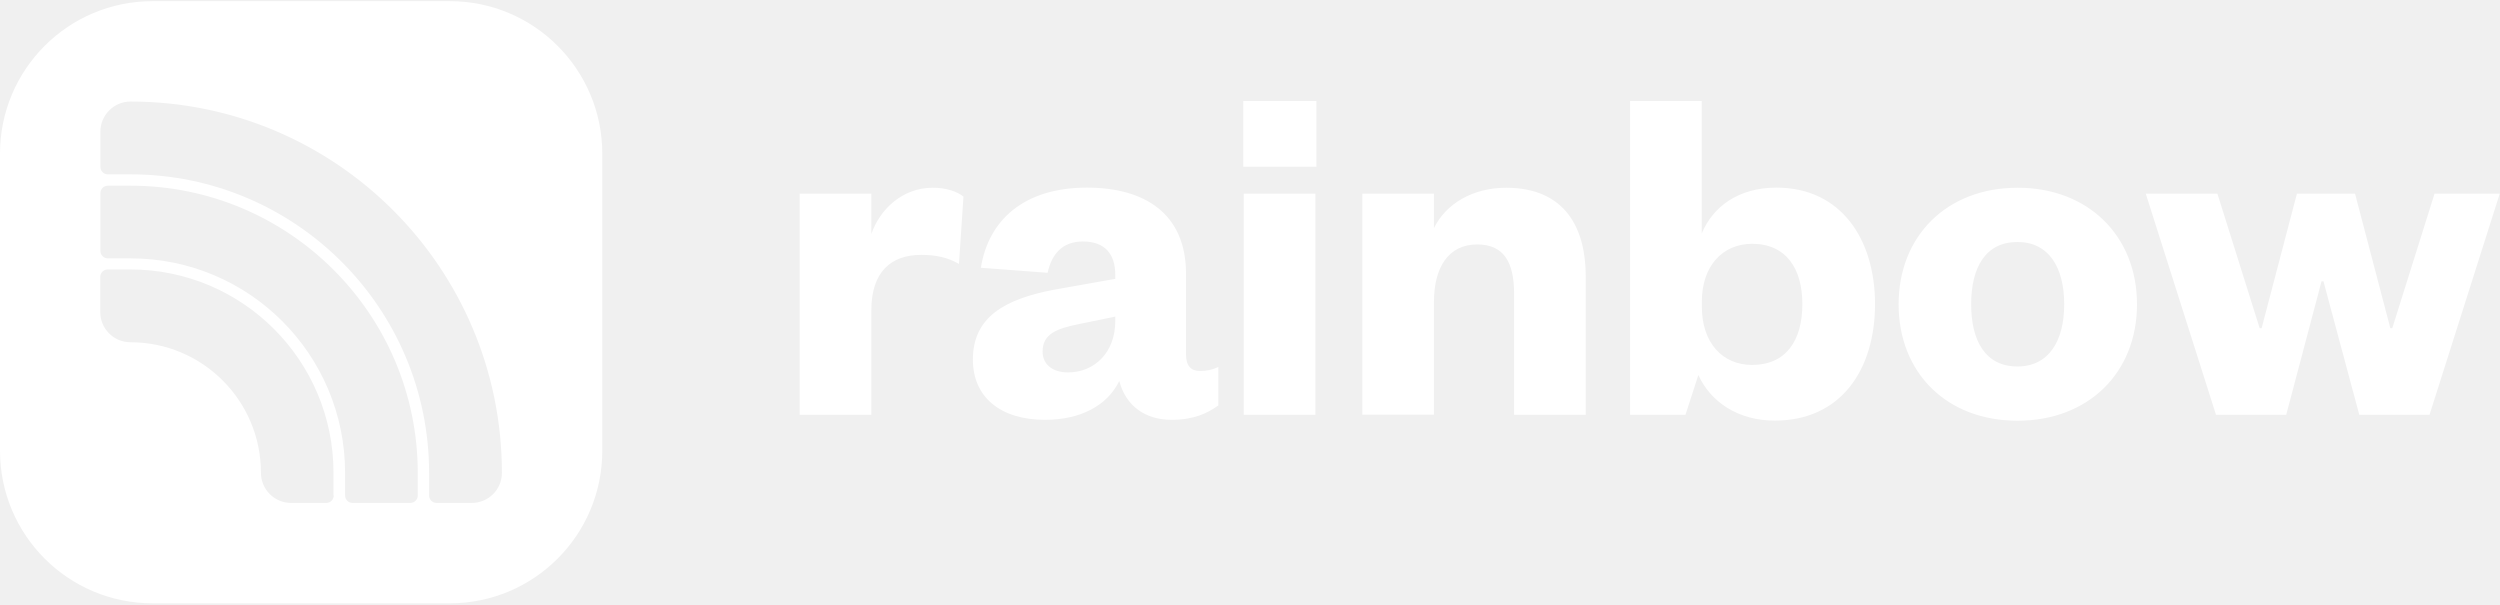
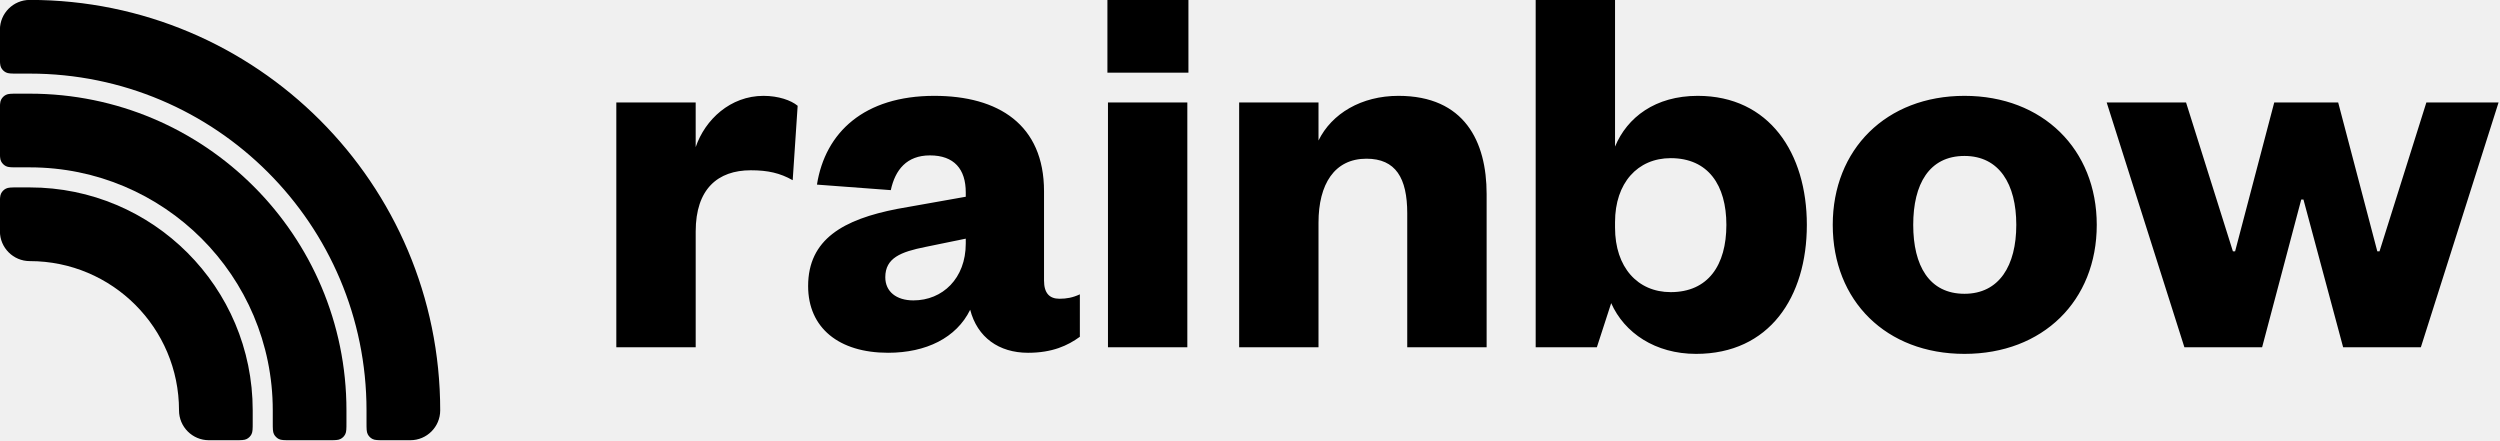
- <svg xmlns="http://www.w3.org/2000/svg" version="1.1" id="Layer_1" x="0px" y="0px" viewBox="0 0 1940.1 469.1" style="enable-background:new 0 0 1940.1 469.1;" xml:space="preserve">
-   <style type="text/css">
-   .st0{fill:#FFFFFF;}
- 	.st1{fill:none;}
-  </style>
-   <g>
-     <path class="st0" d="M747.7,152.6l-3.5,52.2c-8.9-5-17.4-7-29.4-7c-23.2,0-38.6,13.1-38.6,42.9v81.2h-55.6V150.3h55.6v31.3   c6.6-19.3,24.3-35.9,47.5-35.9C734.2,145.6,743,148.7,747.7,152.6z M865.5,249.2v-3.5l-28.2,5.8c-17.4,3.5-28.2,7.7-28.2,21.3   c0,10,7.7,16.2,19.7,16.2C849.3,289,865.5,273.6,865.5,249.2z M920.4,212.5v62.6c0,8.9,3.9,12.8,10.8,12.8c5,0,9.3-0.8,14.3-3.1   v29.8c-8.5,6.2-19.3,11.2-36.3,11.2c-20.5,0-35.5-10.8-40.6-30.1c-9.7,19.7-30.9,30.1-57.6,30.1c-34.4,0-56-17.4-56-46.8   c0-32.9,24.7-46.8,62.6-54.1l47.9-8.5v-3.1c0-16.2-8.1-25.9-25.1-25.9c-16.2,0-24.3,10-27.4,24.3l-51.8-3.9   c5.8-36.7,33.2-62.2,82.3-62.2C888.3,145.6,920.4,165.7,920.4,212.5z M965.2,150.3h55.6v171.6h-55.6V150.3z M964.8,129.4v-51h56.8   v51H964.8z M1112.8,234.5v87.3h-55.6V150.3h55.6v26.7c9.3-18.9,30.1-31.3,56-31.3c46.4,0,61.8,32.1,61.8,68.8v107.4H1175V228   c0-24.7-8.1-38.3-28.6-38.3C1124,189.7,1112.8,207.5,1112.8,234.5z M1320.7,234.1v3.9c0,27.8,15.8,45.2,39,45.2   c26.3,0,39-18.9,39-47.2c0-27.8-12.8-46.8-39-46.8C1336.5,189.3,1320.7,206.7,1320.7,234.1z M1318,291l-10,30.9H1265V78.4h55.6   v102.8c8.5-20.5,28.2-35.6,58-35.6c50.2,0,76.5,40.2,76.5,90.4c0,50.6-26.3,90.4-77.7,90.4C1348.9,326.5,1327.3,311.8,1318,291z    M1529.7,236.1c0,28.6,11.2,48.3,35.9,48.3c24.3,0,36.3-19.7,36.3-48.3c0-28.6-12-48.3-36.3-48.3   C1540.9,187.8,1529.7,207.5,1529.7,236.1z M1658.4,236.1c0,53.3-37.9,90.4-92.7,90.4c-54.9,0-92.3-37.1-92.3-90.4   c0-53,37.5-90.4,92.3-90.4C1620.5,145.6,1658.4,183.1,1658.4,236.1z M1827.6,150.3l27.4,104.4h1.5l32.8-104.4h50.6l-54.5,171.6   h-54.5l-27.8-103.6h-1.5l-27.4,103.6h-54.5l-54.5-171.6h55.6l32.8,104.4h1.5l27.4-104.4H1827.6z">
-   </path>
+ <svg xmlns="http://www.w3.org/2000/svg" viewBox="10.008 10.008 232.801 40.984" width="124.965" height="22">
+   <g fill="#000" clip-path="url(#a)">
+     <path d="M12.78 34.322a2.78 2.78 0 0 1-2.78-2.78V29.1c0-.574 0-.861.112-1.08.098-.194.255-.35.448-.448.219-.112.506-.112 1.08-.112h1.14c11.466 0 20.76 9.295 20.76 20.76v1.14c0 .574 0 .861-.111 1.08-.099.193-.255.35-.448.448-.22.112-.507.112-1.08.112h-2.443a2.78 2.78 0 0 1-2.78-2.78c0-7.675-6.222-13.898-13.898-13.898" />
+     <path d="M35.408 48.22c0-12.497-10.131-22.628-22.628-22.628h-1.14c-.574 0-.861 0-1.08-.112a1.02 1.02 0 0 1-.448-.448C10 24.813 10 24.527 10 23.953V20.37c0-.574 0-.861.112-1.08.098-.193.255-.35.448-.448.219-.112.506-.112 1.08-.112h1.14c16.287 0 29.49 13.203 29.49 29.49v1.14c0 .574 0 .861-.111 1.08-.099.193-.255.35-.448.448-.22.112-.507.112-1.08.112h-3.583c-.574 0-.861 0-1.08-.112a1.02 1.02 0 0 1-.448-.448c-.112-.219-.112-.506-.112-1.08z" />
+     <path d="M10 12.78A2.78 2.78 0 0 1 12.78 10C33.888 10 51 27.112 51 48.22A2.78 2.78 0 0 1 48.22 51h-2.442c-.574 0-.861 0-1.08-.112a1.02 1.02 0 0 1-.448-.448c-.112-.219-.112-.506-.112-1.08v-1.14c0-17.318-14.04-31.358-31.358-31.358h-1.14c-.574 0-.861 0-1.08-.111a1.02 1.02 0 0 1-.448-.448c-.112-.22-.112-.507-.112-1.08zm74.286 7.077-.462 6.932c-1.18-.668-2.31-.925-3.9-.925-3.08 0-5.133 1.746-5.133 5.7v10.78H67.4V19.55h7.39v4.159c.874-2.567 3.235-4.775 6.314-4.775 1.386 0 2.566.411 3.182.924M99.94 32.693v-.462l-3.746.77c-2.31.462-3.747 1.027-3.747 2.824 0 1.334 1.026 2.156 2.617 2.156 2.72 0 4.876-2.054 4.876-5.288m7.288-4.878v8.317c0 1.181.513 1.695 1.437 1.695.668 0 1.233-.103 1.9-.411v3.953c-1.13.822-2.567 1.49-4.825 1.49-2.72 0-4.722-1.438-5.389-4.006-1.283 2.619-4.106 4.005-7.647 4.005-4.568 0-7.443-2.31-7.443-6.212 0-4.364 3.285-6.212 8.315-7.188l6.364-1.13v-.41c0-2.156-1.078-3.44-3.336-3.44-2.155 0-3.234 1.335-3.644 3.235l-6.877-.514c.77-4.877 4.413-8.266 10.932-8.266 5.954 0 10.213 2.67 10.213 8.882m5.954-8.266h7.391v22.796h-7.391zm-.051-2.772V10h7.544v6.777zm19.657 13.965v11.603h-7.39V19.549h7.39v3.543c1.232-2.516 4.003-4.159 7.442-4.159 6.16 0 8.213 4.262 8.213 9.139v14.273h-7.392V29.869c0-3.286-1.077-5.083-3.797-5.083-2.977 0-4.466 2.362-4.466 5.956m27.613-.052v.514c0 3.696 2.105 6.007 5.184 6.007 3.49 0 5.184-2.516 5.184-6.264 0-3.697-1.694-6.212-5.184-6.212-3.079 0-5.184 2.31-5.184 5.955m-.359 7.547-1.334 4.108h-5.697V10h7.39v13.657c1.129-2.721 3.747-4.724 7.699-4.724 6.672 0 10.162 5.34 10.162 12.014 0 6.726-3.49 12.014-10.316 12.014-3.798 0-6.672-1.951-7.904-4.724m28.126-7.29c0 3.8 1.488 6.418 4.773 6.418 3.234 0 4.825-2.619 4.825-6.418s-1.591-6.417-4.825-6.417c-3.285 0-4.773 2.618-4.773 6.417m17.091 0c0 7.085-5.03 12.014-12.318 12.014s-12.267-4.929-12.267-12.014c0-7.034 4.979-12.014 12.267-12.014s12.318 4.98 12.318 12.014M227.74 19.55l3.644 13.862h.205l4.363-13.862h6.723l-7.236 22.796h-7.237l-3.696-13.76h-.205l-3.644 13.76h-7.237l-7.237-22.796h7.391l4.363 13.862h.205l3.644-13.862z" />
  </g>
-   <g>
-     <polygon class="st0" points="0,119.3 0,349.8 0,349.8 0,119.2  ">
-   </polygon>
-     <path class="st1" d="M118.4,0.9H0v118.4C0,53.9,53,0.9,118.4,0.9z">
-   </path>
-     <path class="st1" d="M349,468.2h118.4V349.8C467.4,415.2,414.4,468.2,349,468.2z">
-   </path>
-     <path class="st1" d="M0,349.8v118.4h118.4C53,468.2,0,415.2,0,349.8z">
-   </path>
-     <path class="st1" d="M349,0.9c65.4,0,118.4,53,118.4,118.4V0.9H349z">
-   </path>
-     <path class="st0" d="M349,0.9H118.4C53,0.9,0,53.9,0,119.2v230.6c0,65.4,53,118.4,118.4,118.4H349c65.4,0,118.4-53,118.4-118.4   V119.3C467.4,53.9,414.4,0.9,349,0.9z M259,384.5c0,3.2-2.6,5.8-5.8,5.8h-27.3c-12.9,0-23.4-10.5-23.4-23.4   c0-55.9-45.3-101.3-101.3-101.3c-12.9,0-23.4-10.5-23.4-23.4v-27.3c0-3.2,2.6-5.8,5.8-5.8h17.5c87.1,0,157.7,70.6,157.7,157.7   V384.5z M324.2,384.5c0,3.2-2.6,5.8-5.8,5.8h-44.8c-3.2,0-5.8-2.6-5.8-5.8V367c0-92-74.5-166.5-166.5-166.5H83.7   c-3.2,0-5.8-2.6-5.8-5.8v-44.8c0-3.2,2.6-5.8,5.8-5.8h17.5c123.1,0,223,99.8,223,223V384.5z M366.1,390.3h-27.3   c-3.2,0-5.8-2.6-5.8-5.8V367c0-128-103.8-231.7-231.7-231.7H83.7c-3.2,0-5.8-2.6-5.8-5.8v-27.3c0-12.9,10.5-23.4,23.4-23.4   c159.2,0,288.2,129,288.2,288.2C389.5,379.9,379,390.3,366.1,390.3z">
-   </path>
-   </g>
+   <defs>
+     <clipPath id="a">
+       <path fill="#fff" d="M10 10h232.675v41H10z" />
+     </clipPath>
+   </defs>
</svg>
